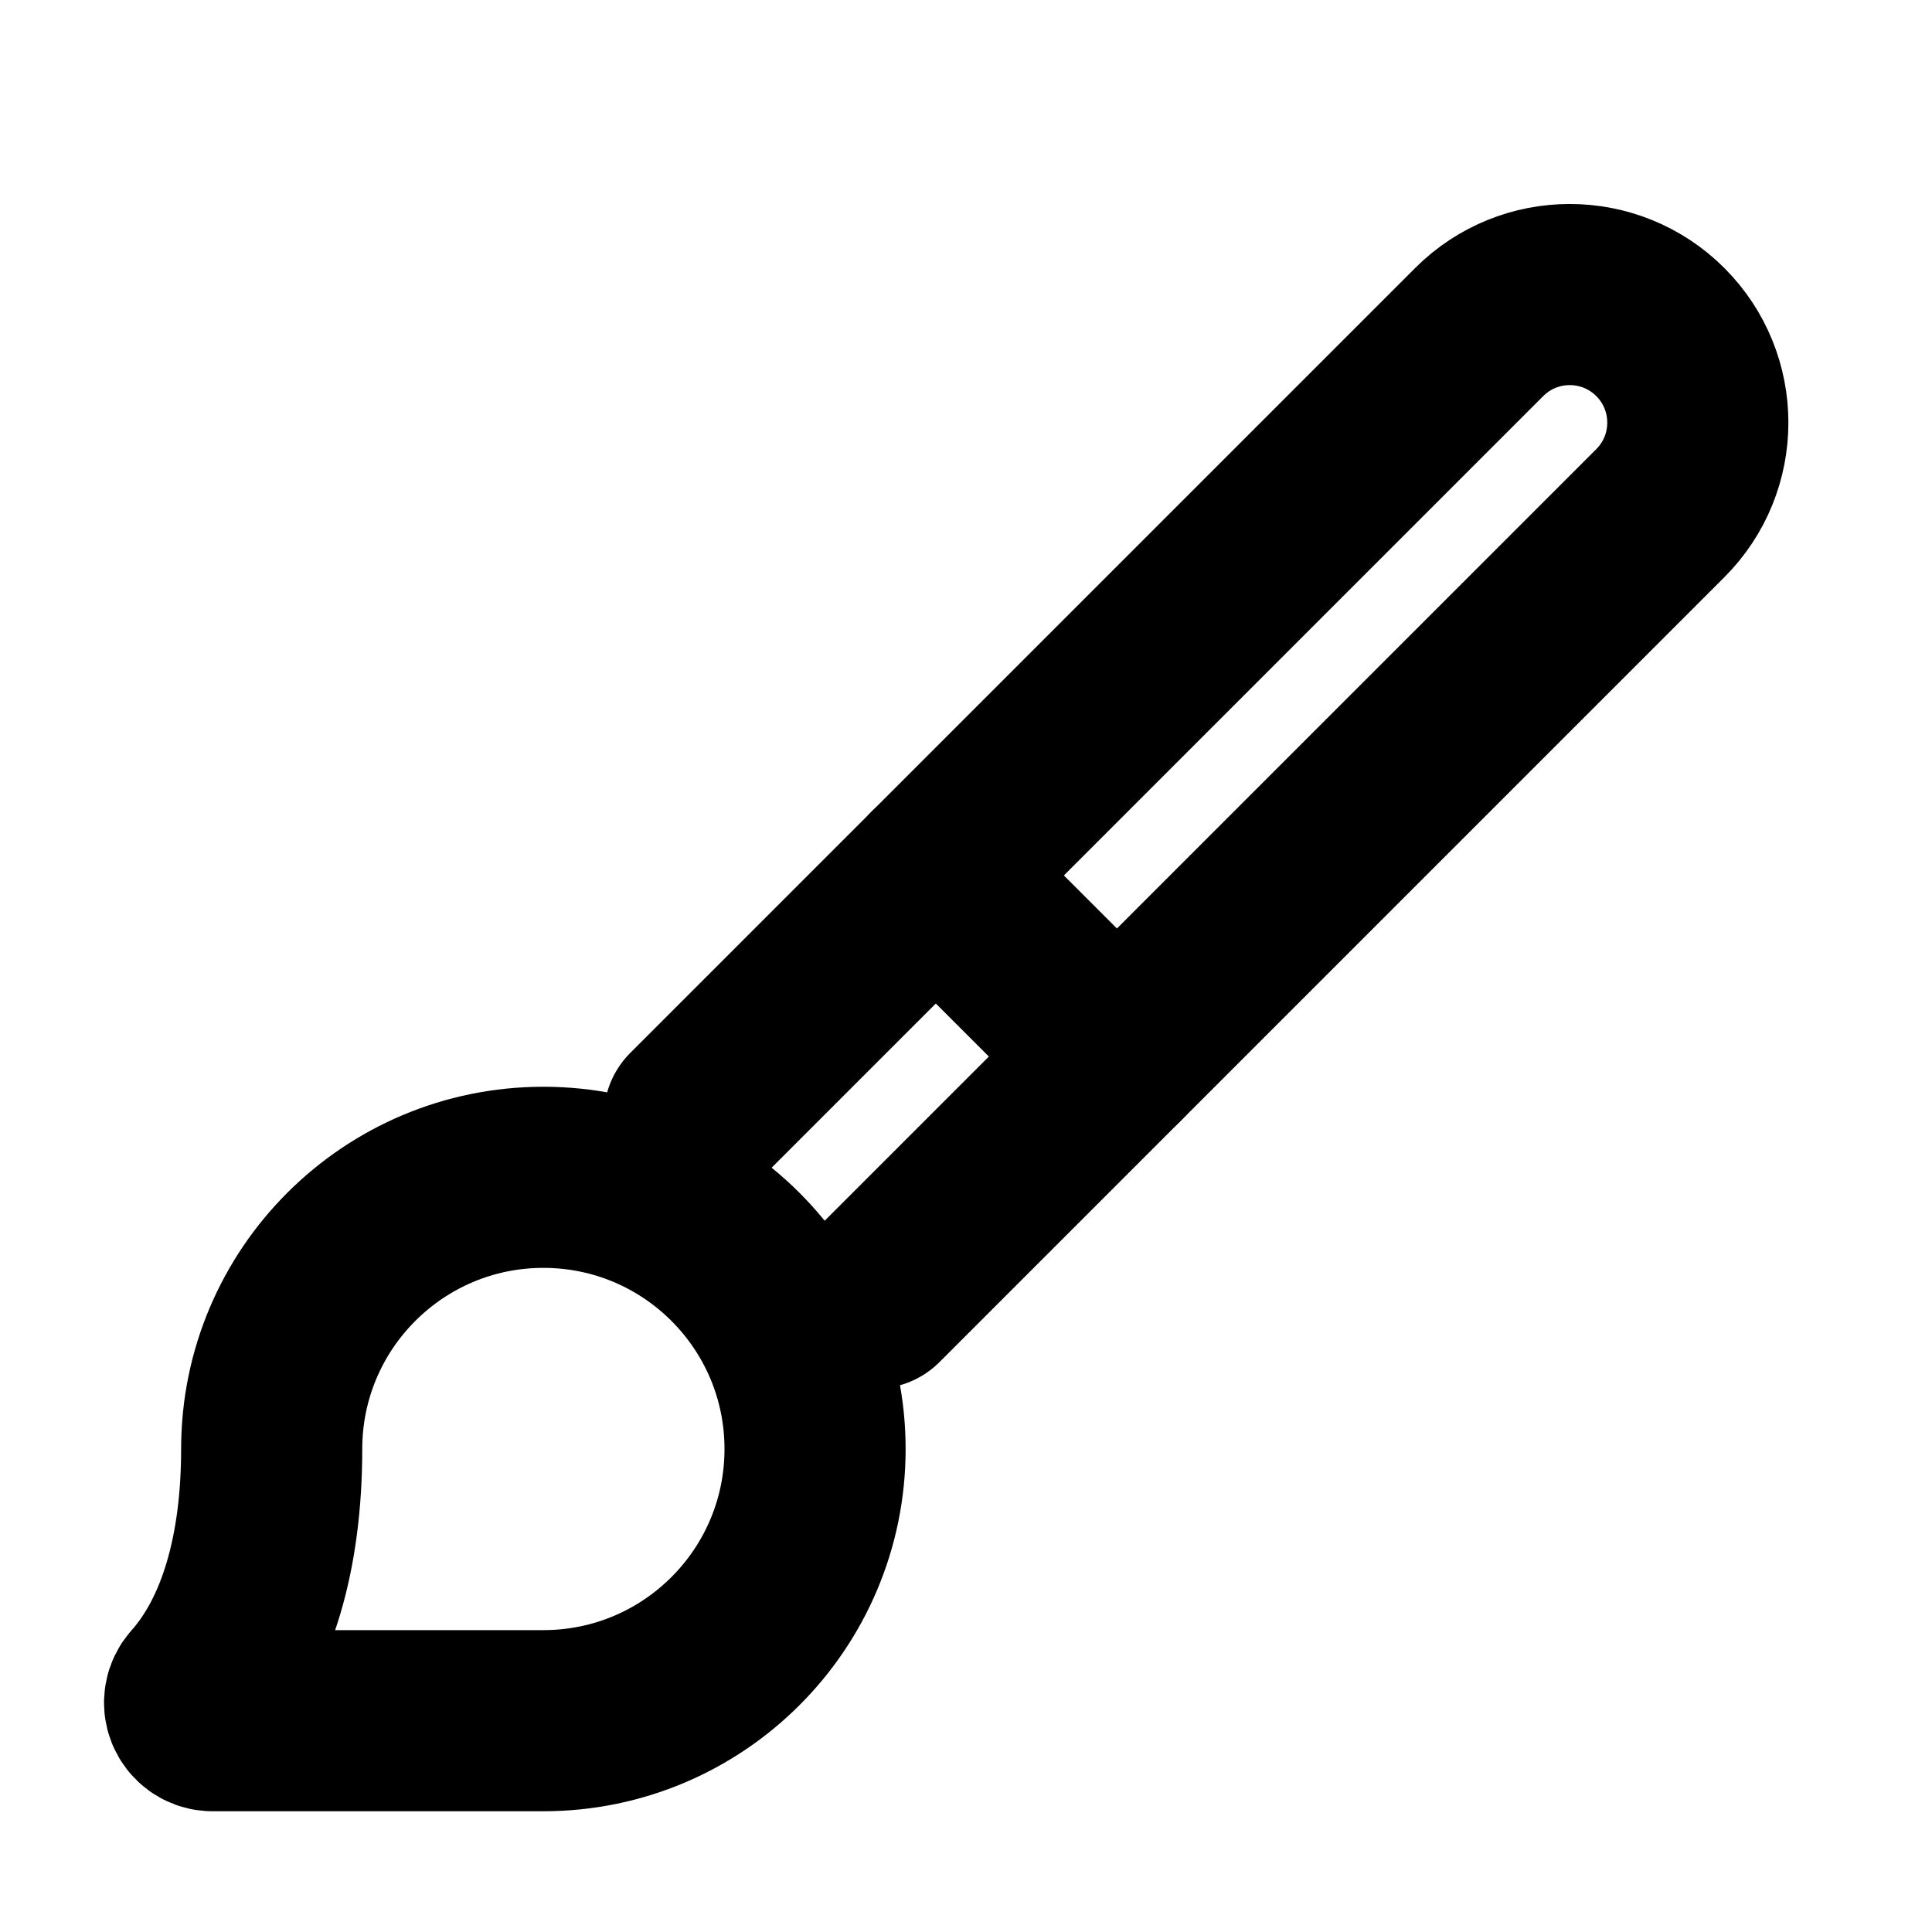
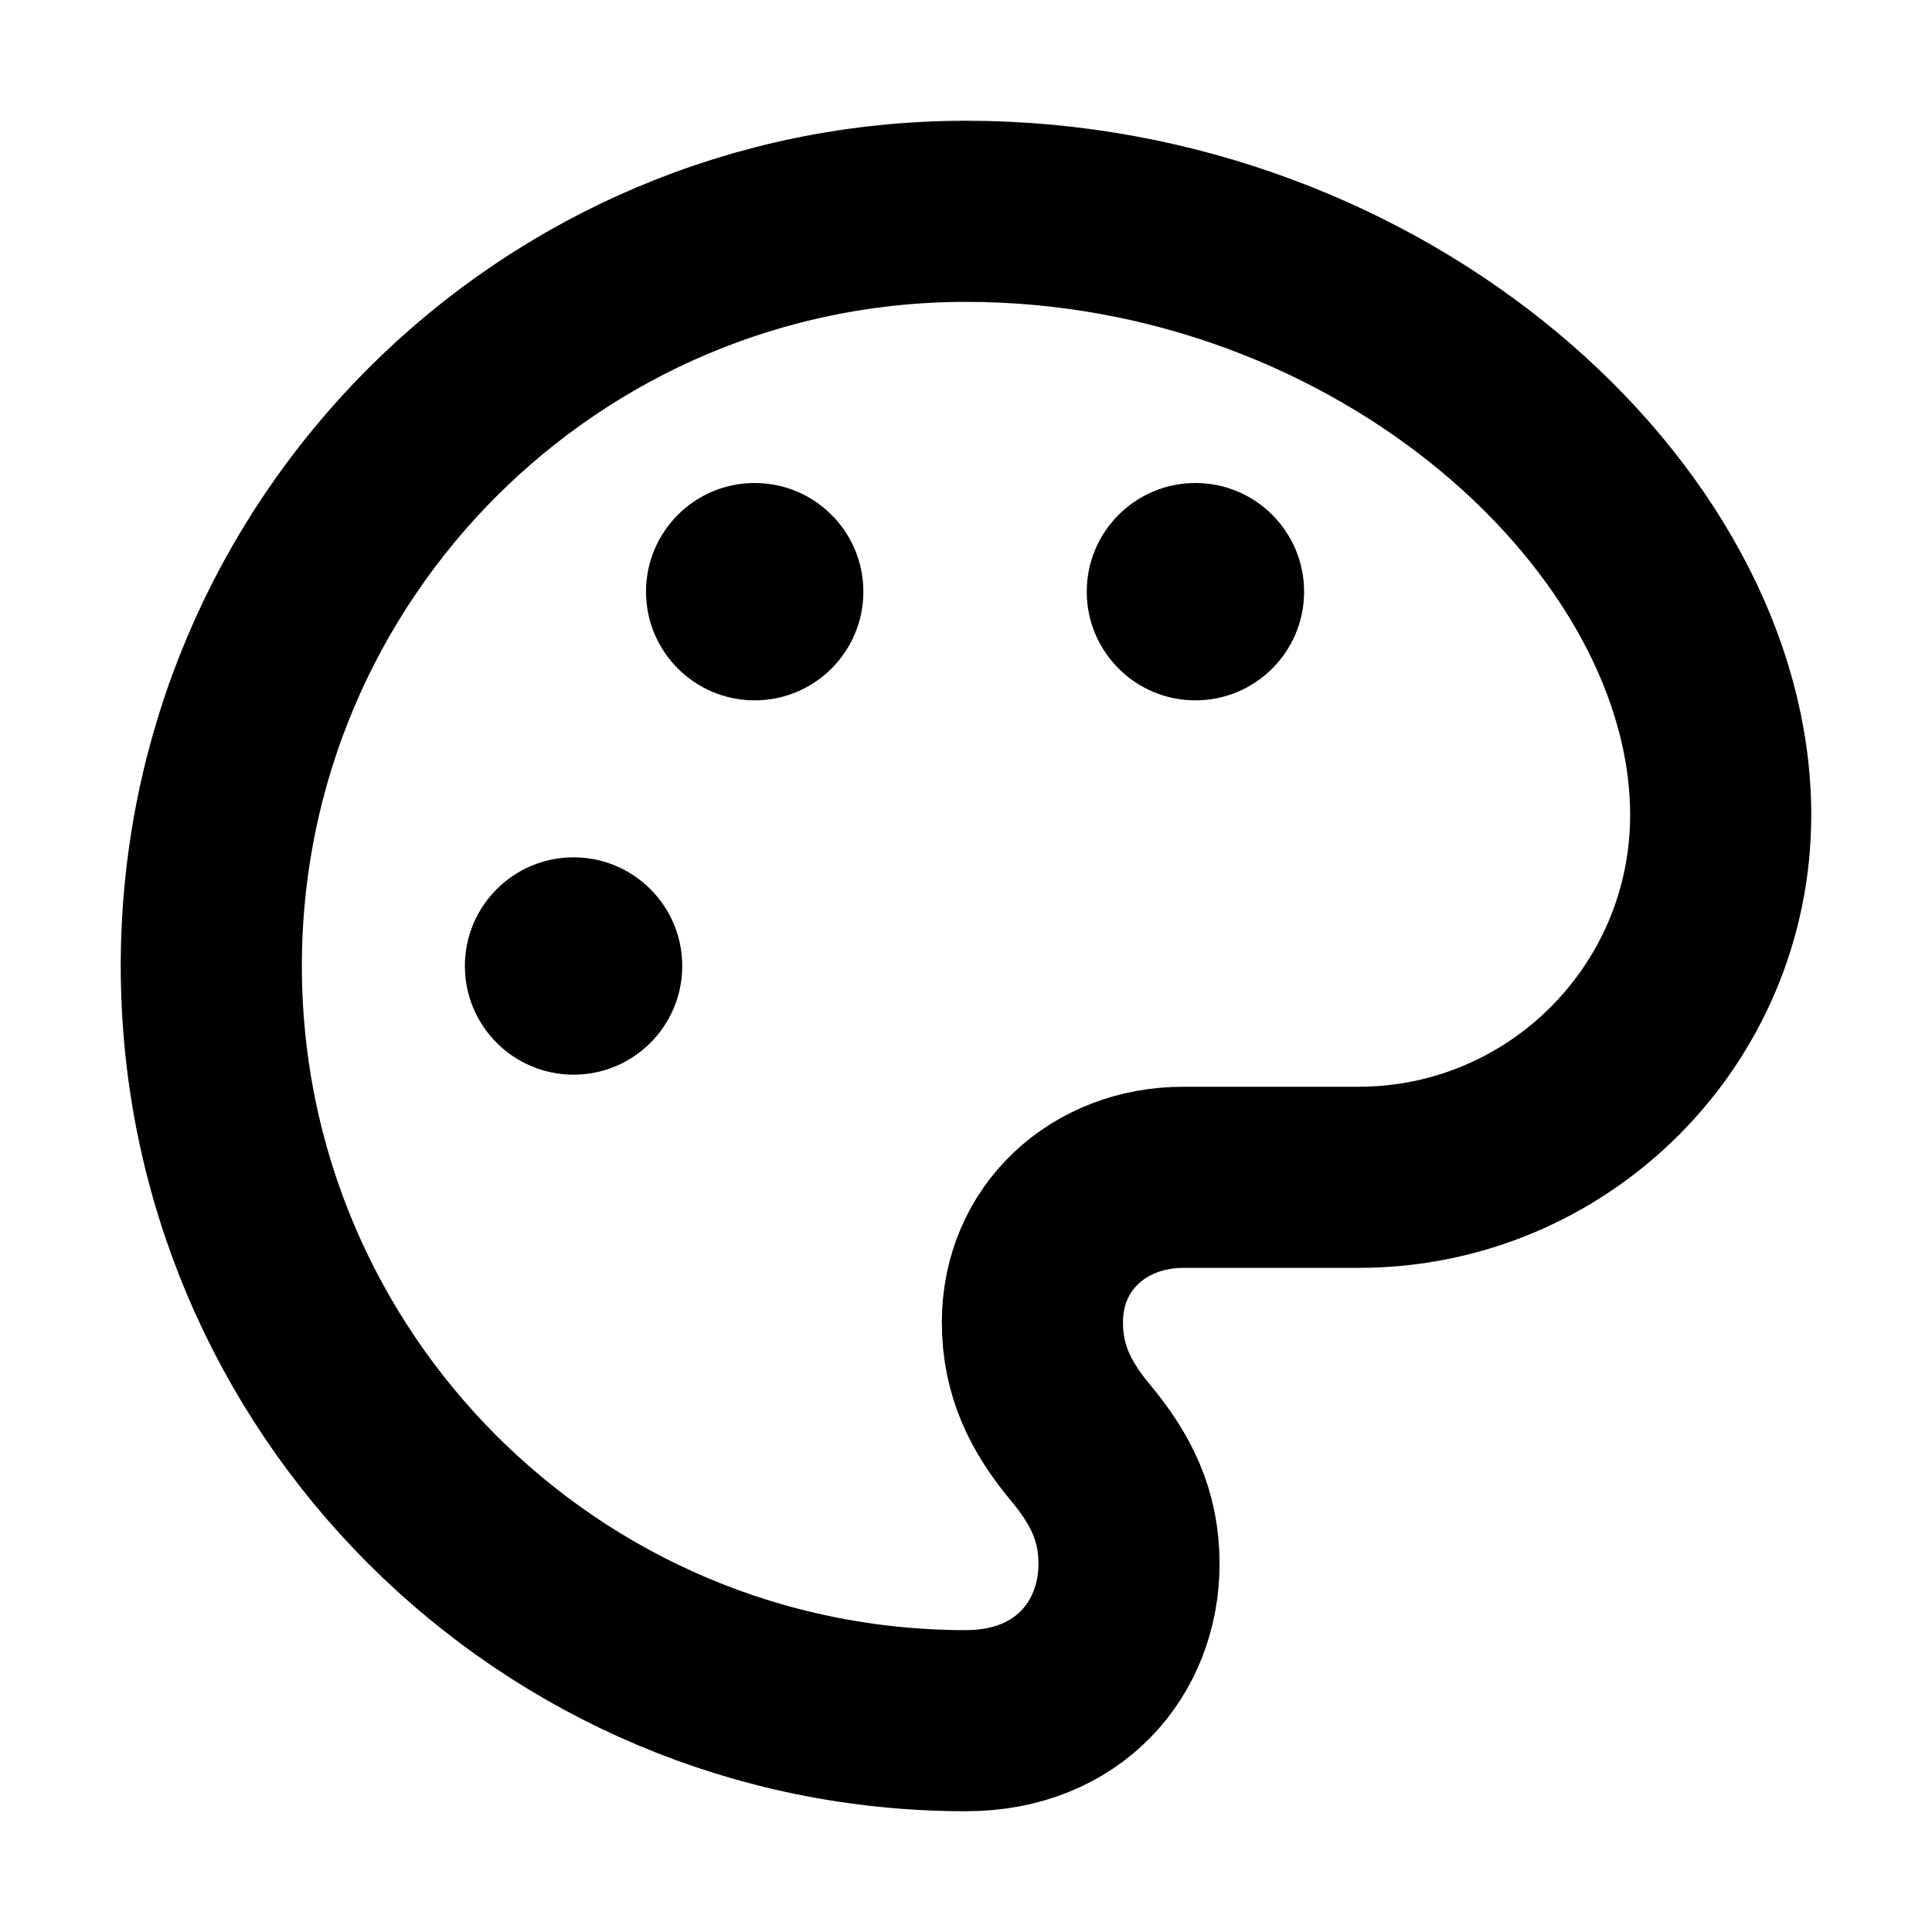
<svg xmlns="http://www.w3.org/2000/svg" viewBox="0 0 16 16" fill="none" stroke="#000" stroke-width="1.5" stroke-linecap="round" stroke-linejoin="round">
-   <path d="M7.25 10.75l6.5-6.5a1.06 1.06 0 0 0-1.5-1.5l-6.5 6.5" />
-   <path d="M7.75 7.25l1.5 1.5" />
-   <path d="M4.5 14.25a2.25 2.25 0 1 0-2.25-2.25c0 .85-.2 1.55-.6 2a.15.15 0 0 0 .1.25z" />
+   <path d="M8 1.75a6.25 6.25 0 0 0 0 12.5c.85 0 1.35-.6 1.35-1.3 0-.4-.15-.7-.4-1-.25-.3-.4-.6-.4-1 0-.7.55-1.2 1.25-1.2h1.45a3 3 0 0 0 3-3C14.25 4.3 11.45 1.75 8 1.75z" />
+   <circle cx="4.75" cy="8" r=".9" fill="#000" stroke="none" />
+   <circle cx="6.25" cy="4.9" r=".9" fill="#000" stroke="none" />
+   <circle cx="9.9" cy="4.9" r=".9" fill="#000" stroke="none" />
</svg>
